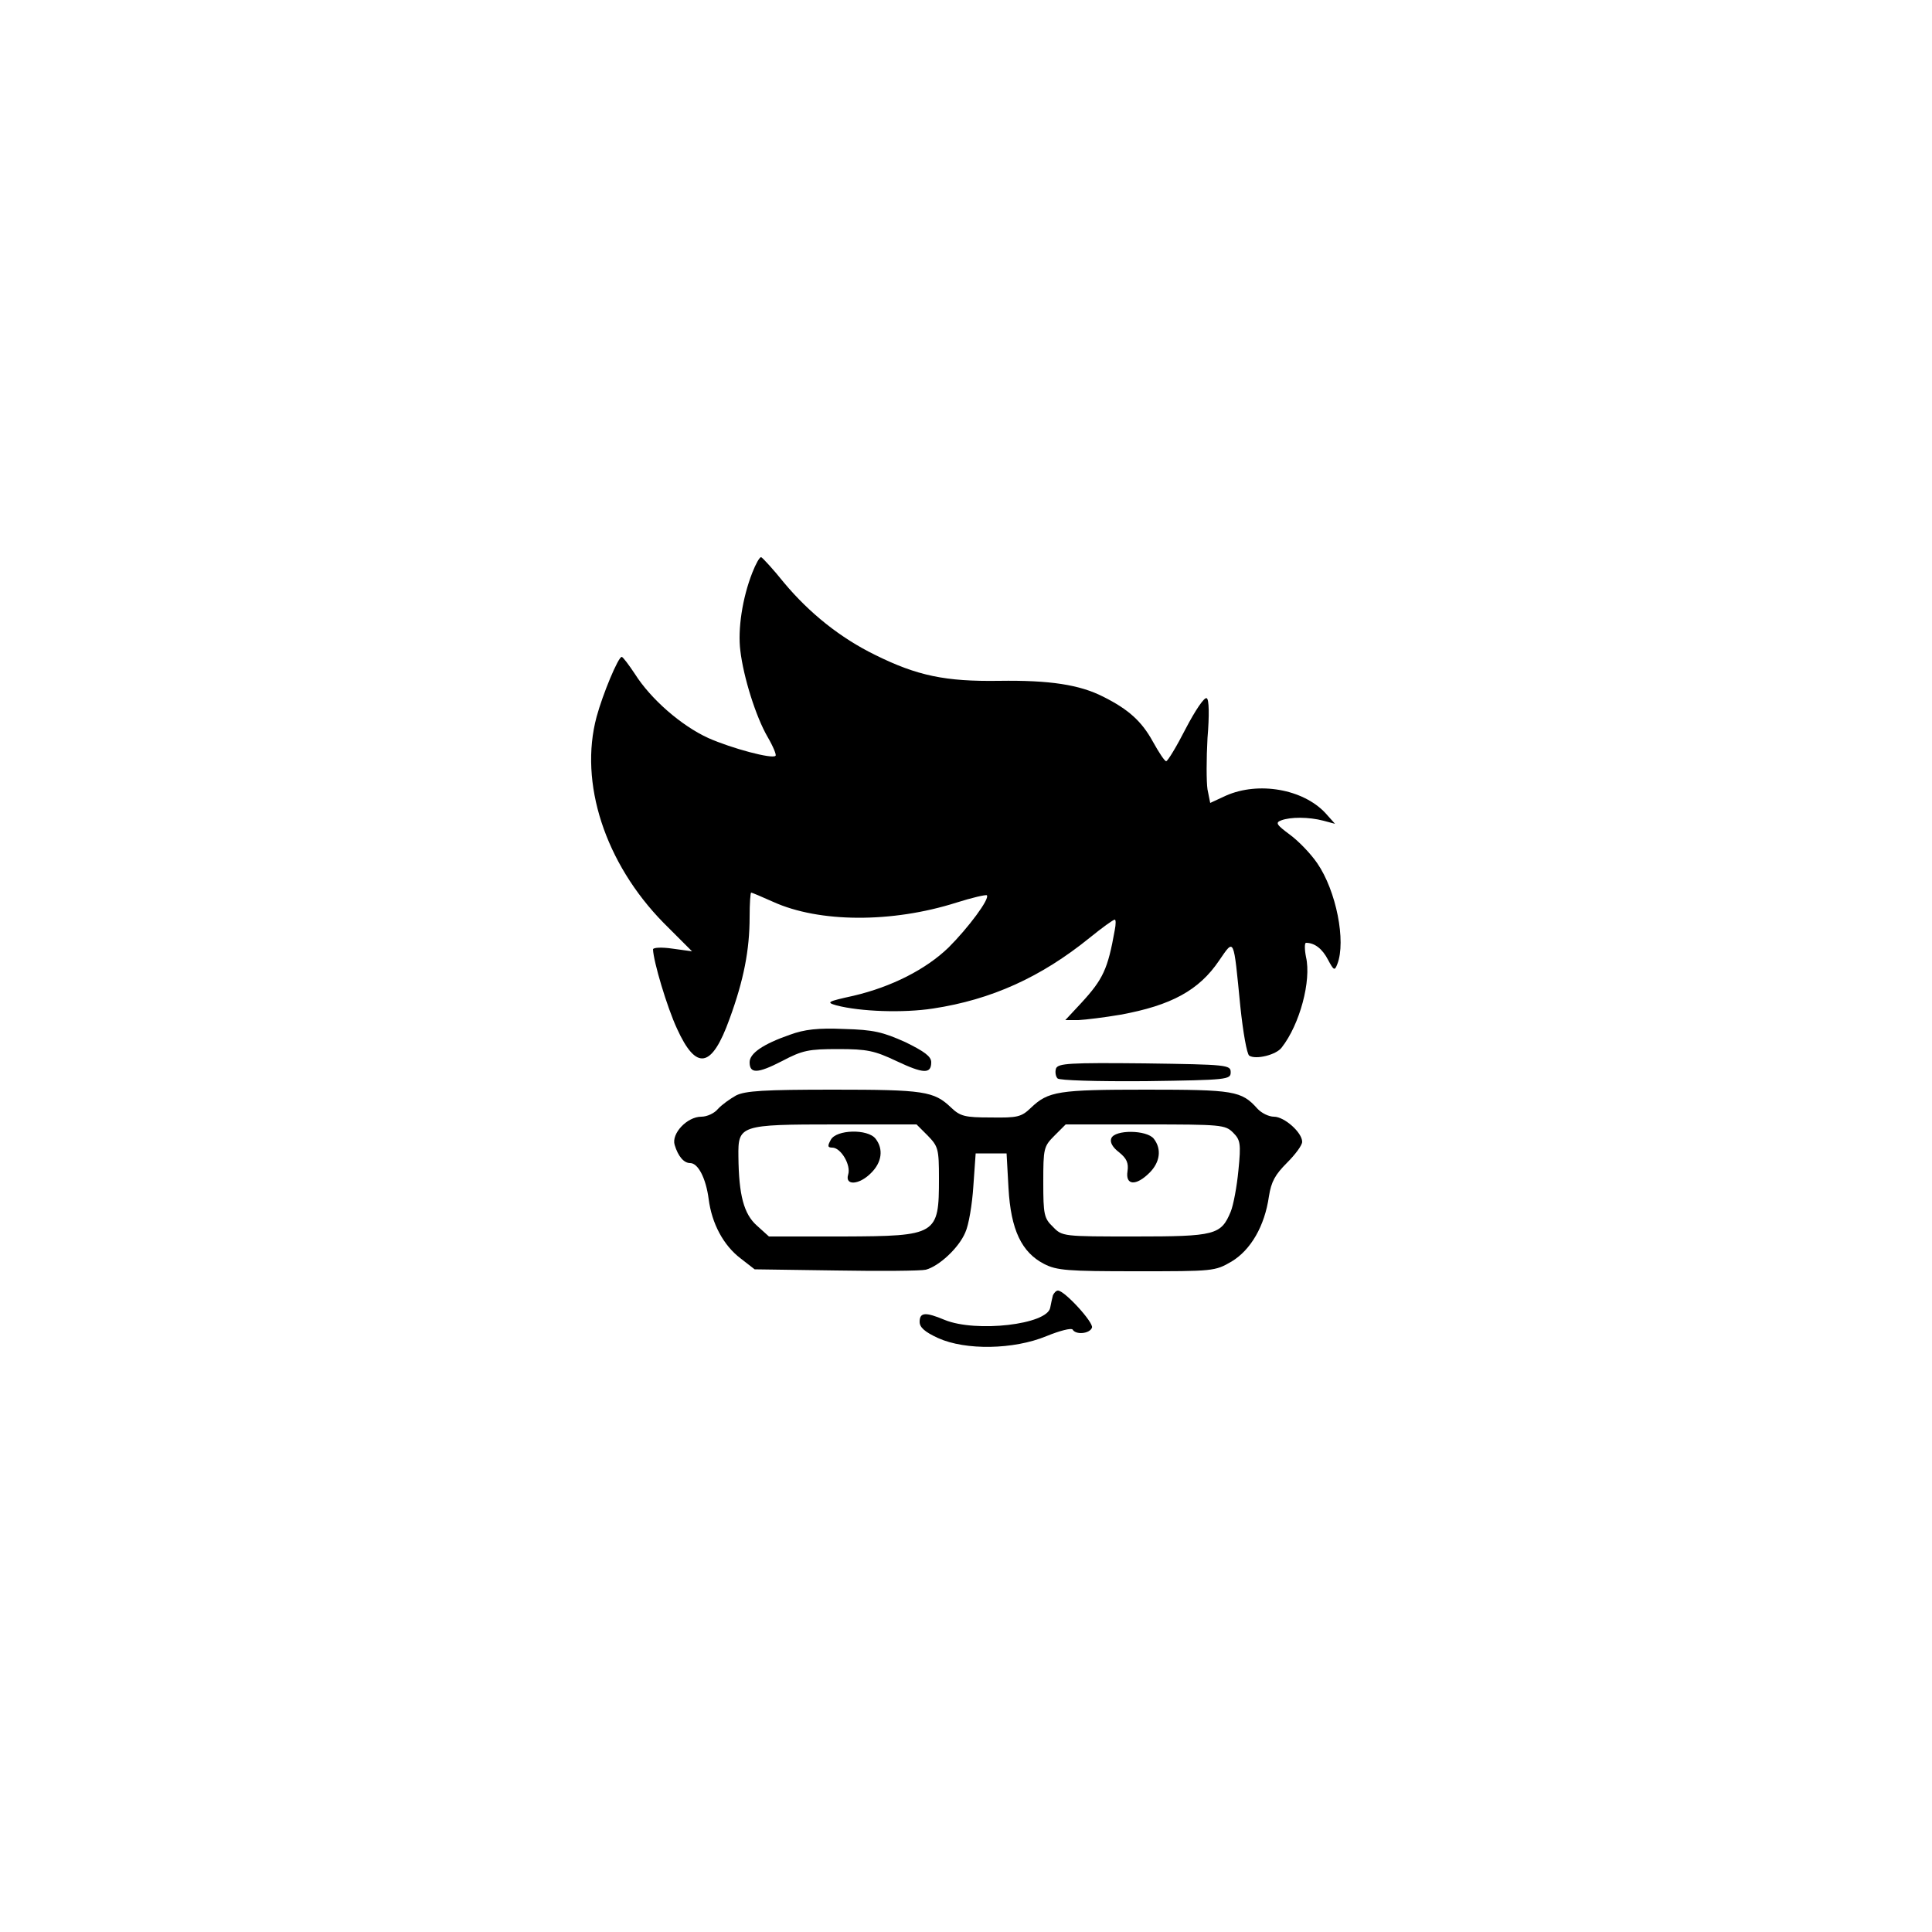
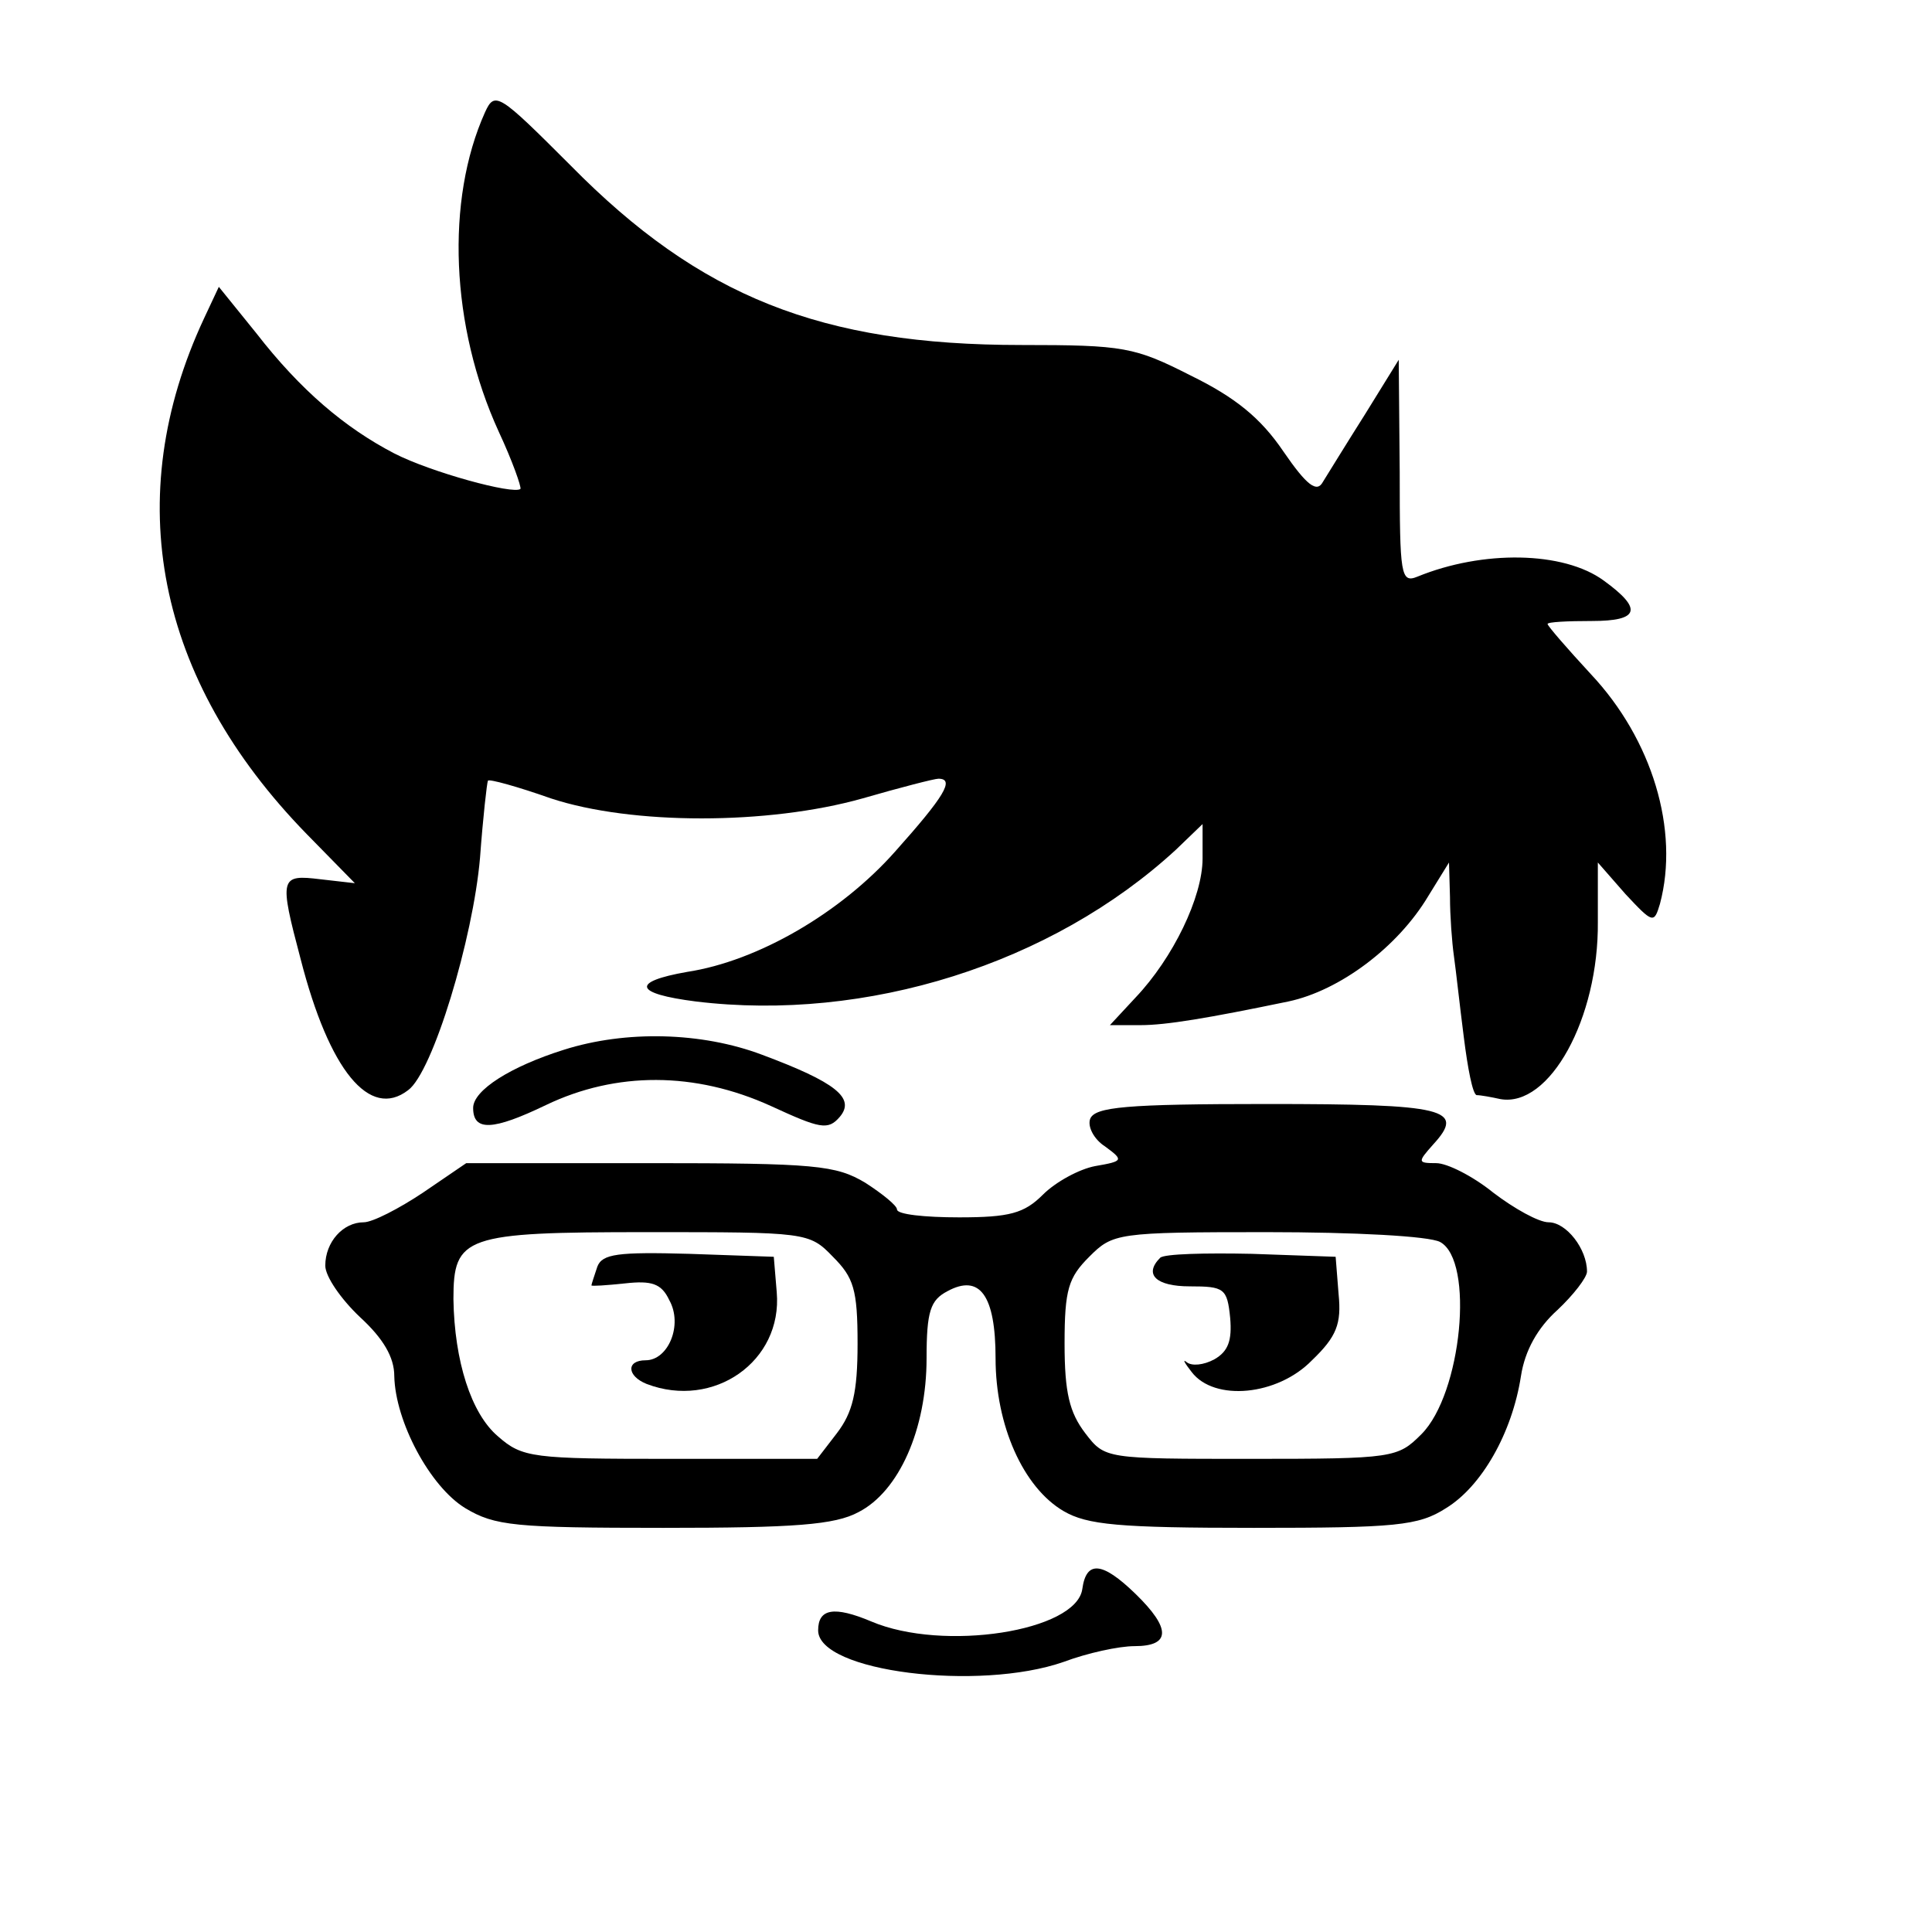
- <svg xmlns="http://www.w3.org/2000/svg" version="1.0" width="500pt" height="500pt" viewBox="0 0 500 500" preserveAspectRatio="xMidYMid meet">
-   <g transform="translate(0,500) scale(0.1,-0.1)" fill="#000000" stroke="none">
-     <path d="M1947 3518 c-26 -66 -38 -147 -31 -202 8 -68 40 -171 71 -224 14 -24 23 -46 20 -48 -8 -9 -113 19 -174 46 -70 32 -149 101 -190 166 -16 24 -31 44 -34 44 -9 0 -49 -96 -65 -155 -46 -171 22 -379 173 -533 l74 -74 -51 7 c-27 4 -50 3 -50 -2 1 -31 36 -149 62 -205 50 -110 90 -103 136 25 37 101 52 179 52 264 0 35 2 63 4 63 2 0 28 -11 57 -24 119 -54 307 -55 474 -2 41 13 76 21 79 19 8 -9 -48 -84 -99 -135 -59 -57 -148 -102 -246 -125 -68 -15 -72 -17 -44 -25 62 -16 172 -20 250 -8 151 23 279 81 405 183 32 26 61 47 65 47 3 0 3 -12 0 -27 -18 -101 -30 -127 -87 -189 l-41 -44 34 0 c19 1 68 7 109 14 131 24 203 63 255 140 40 58 37 63 55 -119 7 -67 17 -123 23 -127 17 -11 70 2 84 21 47 60 77 173 63 234 -4 20 -4 37 0 37 22 0 42 -15 57 -44 15 -28 17 -29 24 -11 23 59 -3 190 -52 261 -17 25 -49 58 -71 74 -35 26 -38 31 -22 37 24 9 71 9 109 -1 l30 -8 -25 28 c-58 62 -173 82 -257 45 l-41 -19 -7 35 c-3 20 -3 79 0 133 5 60 4 100 -2 103 -6 4 -30 -32 -54 -78 -24 -47 -47 -85 -51 -85 -4 0 -19 23 -34 50 -29 53 -63 84 -129 117 -61 31 -138 43 -270 41 -138 -2 -211 13 -320 67 -90 44 -170 108 -236 187 -28 35 -55 64 -59 66 -4 1 -14 -17 -23 -40z" />
-     <path d="M2044 2322 c-69 -24 -104 -48 -104 -71 0 -30 20 -30 84 3 53 28 69 31 145 31 75 0 94 -4 151 -31 70 -33 90 -34 90 -3 0 15 -18 28 -67 52 -58 26 -82 32 -158 34 -68 3 -103 -1 -141 -15z" />
-     <path d="M2733 2235 c-3 -9 -1 -21 4 -26 5 -5 99 -8 229 -7 211 3 219 4 219 23 0 19 -8 20 -223 23 -195 2 -223 0 -229 -13z" />
-     <path d="M1905 2165 c-16 -9 -37 -24 -47 -35 -9 -11 -28 -20 -43 -20 -37 0 -78 -44 -69 -73 9 -30 24 -47 40 -47 21 0 41 -40 48 -93 8 -63 38 -120 83 -154 l36 -28 211 -3 c115 -2 220 -1 232 2 34 9 85 56 102 96 9 19 18 73 21 120 l6 85 40 0 40 0 5 -90 c6 -108 34 -166 92 -196 33 -17 61 -19 239 -19 199 0 203 0 246 25 50 30 86 92 97 169 6 38 16 56 47 87 21 21 39 45 39 54 0 24 -46 65 -73 65 -13 0 -32 9 -43 21 -41 46 -61 49 -288 49 -227 0 -253 -4 -298 -47 -25 -24 -35 -26 -104 -25 -67 0 -79 3 -103 26 -44 42 -70 46 -304 46 -179 0 -228 -3 -252 -15z m496 -104 c27 -28 29 -34 29 -111 0 -146 -5 -149 -247 -150 l-193 0 -31 28 c-34 30 -47 79 -48 179 -1 81 3 83 252 83 l209 0 29 -29z m790 8 c19 -19 21 -28 14 -98 -4 -42 -13 -90 -20 -107 -25 -60 -40 -64 -248 -64 -186 0 -188 0 -212 25 -23 22 -25 32 -25 115 0 88 1 93 29 121 l29 29 206 0 c196 0 207 -1 227 -21z" />
-     <path d="M2150 2050 c-9 -16 -8 -20 4 -20 22 0 49 -45 41 -70 -9 -29 29 -27 60 5 27 27 32 61 11 88 -20 26 -102 24 -116 -3z" />
-     <path d="M2876 2054 c-4 -10 3 -23 20 -36 20 -16 25 -28 22 -49 -6 -37 22 -39 57 -4 27 27 32 61 11 88 -18 23 -101 24 -110 1z" />
-     <path d="M2725 1648 c-2 -7 -5 -22 -7 -32 -7 -44 -192 -65 -273 -32 -50 21 -65 20 -65 -5 0 -14 13 -26 48 -42 71 -32 195 -30 280 5 34 14 65 22 68 17 8 -14 44 -11 50 5 5 13 -71 96 -88 96 -5 0 -10 -6 -13 -12z" />
+ <svg xmlns="http://www.w3.org/2000/svg" version="1.0" width="196pt" height="196pt" viewBox="0 0 196 196" preserveAspectRatio="xMidYMid meet">
+   <g transform="translate(0,196) scale(0.1,-0.1)" fill="#000000" stroke="none">
+     <path d="M492 1846 c-40 -89 -35 -217 14 -324 14 -30 23 -56 22 -58 -7 -6 -91 17 -128 36 -50 26 -95 64 -140 122 l-38 47 -15 -32 c-85 -182 -49 -366 104 -523 l49 -50 -35 4 c-41 5 -42 2 -20 -81 29 -113 70 -163 109 -133 25 18 66 154 73 236 3 41 7 76 8 78 1 2 30 -6 64 -18 82 -27 220 -27 316 0 38 11 73 20 77 20 17 0 6 -18 -44 -74 -55 -62 -139 -111 -211 -122 -57 -10 -54 -22 9 -30 173 -21 361 38 487 154 l27 26 0 -35 c0 -39 -30 -101 -68 -141 l-26 -28 31 0 c26 0 68 7 150 24 52 11 111 55 142 107 l21 34 1 -35 c0 -19 2 -46 4 -60 2 -14 6 -51 10 -82 4 -32 9 -58 13 -59 4 0 15 -2 24 -4 50 -9 100 82 99 180 l0 60 28 -32 c28 -30 29 -30 35 -10 20 75 -8 167 -70 233 -24 26 -44 49 -44 51 0 2 20 3 45 3 48 0 52 12 12 41 -41 30 -123 31 -189 4 -17 -7 -18 2 -18 106 l-1 114 -34 -55 c-19 -30 -38 -61 -43 -69 -6 -11 -16 -4 -40 31 -23 34 -49 55 -94 77 -57 29 -68 31 -172 31 -203 0 -326 49 -457 182 -73 73 -77 76 -87 54z" />
+     <path d="M572 895 c-54 -17 -92 -41 -92 -59 0 -24 20 -23 74 3 71 34 151 34 228 -1 50 -23 58 -25 70 -11 16 19 -4 35 -79 63 -61 23 -138 25 -201 5z" />
+     <path d="M1106 825 c-3 -8 4 -21 15 -28 19 -14 19 -15 -10 -20 -16 -3 -40 -16 -53 -29 -19 -19 -34 -23 -85 -23 -35 0 -63 3 -63 8 0 4 -15 16 -32 27 -30 18 -51 20 -219 20 l-186 0 -44 -30 c-24 -16 -51 -30 -60 -30 -21 0 -39 -20 -39 -44 0 -11 16 -34 35 -52 24 -22 35 -41 35 -60 1 -46 36 -112 72 -134 30 -18 50 -20 201 -20 133 0 174 3 198 16 41 21 69 84 69 156 0 48 4 59 21 68 33 18 49 -4 49 -68 0 -68 28 -131 69 -155 24 -14 56 -17 193 -17 144 0 167 2 195 20 36 22 67 76 76 134 4 26 17 49 37 67 16 15 30 33 30 39 0 23 -21 50 -39 50 -10 0 -35 14 -56 30 -21 17 -47 30 -58 30 -19 0 -19 1 -3 19 33 36 13 41 -169 41 -143 0 -174 -3 -179 -15z m-261 -140 c21 -21 25 -33 25 -88 0 -50 -5 -70 -21 -91 l-20 -26 -149 0 c-140 0 -150 1 -175 23 -27 23 -44 76 -45 139 0 64 11 68 196 68 162 0 165 0 189 -25z m616 15 c35 -19 22 -154 -19 -195 -24 -24 -28 -25 -173 -25 -148 0 -148 0 -168 26 -16 21 -21 41 -21 91 0 55 4 67 25 88 24 24 28 25 180 25 89 0 165 -4 176 -10z" />
+     <path d="M606 675 c-3 -9 -6 -18 -6 -19 0 -1 15 0 34 2 27 3 37 0 45 -17 14 -25 -1 -61 -24 -61 -20 0 -19 -16 1 -24 68 -26 138 23 132 93 l-3 36 -86 3 c-72 2 -88 0 -93 -13z" />
+     <path d="M1177 684 c-17 -17 -4 -29 30 -29 35 0 38 -2 41 -32 2 -23 -2 -34 -16 -42 -11 -6 -23 -7 -28 -3 -5 4 -2 -1 5 -10 23 -30 87 -24 122 12 25 24 30 37 27 67 l-3 38 -85 3 c-47 1 -89 0 -93 -4z" />
+     <path d="M1098 348 c-6 -43 -141 -64 -214 -33 -38 16 -54 13 -54 -9 0 -42 163 -62 249 -32 24 9 56 16 72 16 37 0 37 18 1 53 -34 33 -50 34 -54 5z" />
  </g>
</svg>
